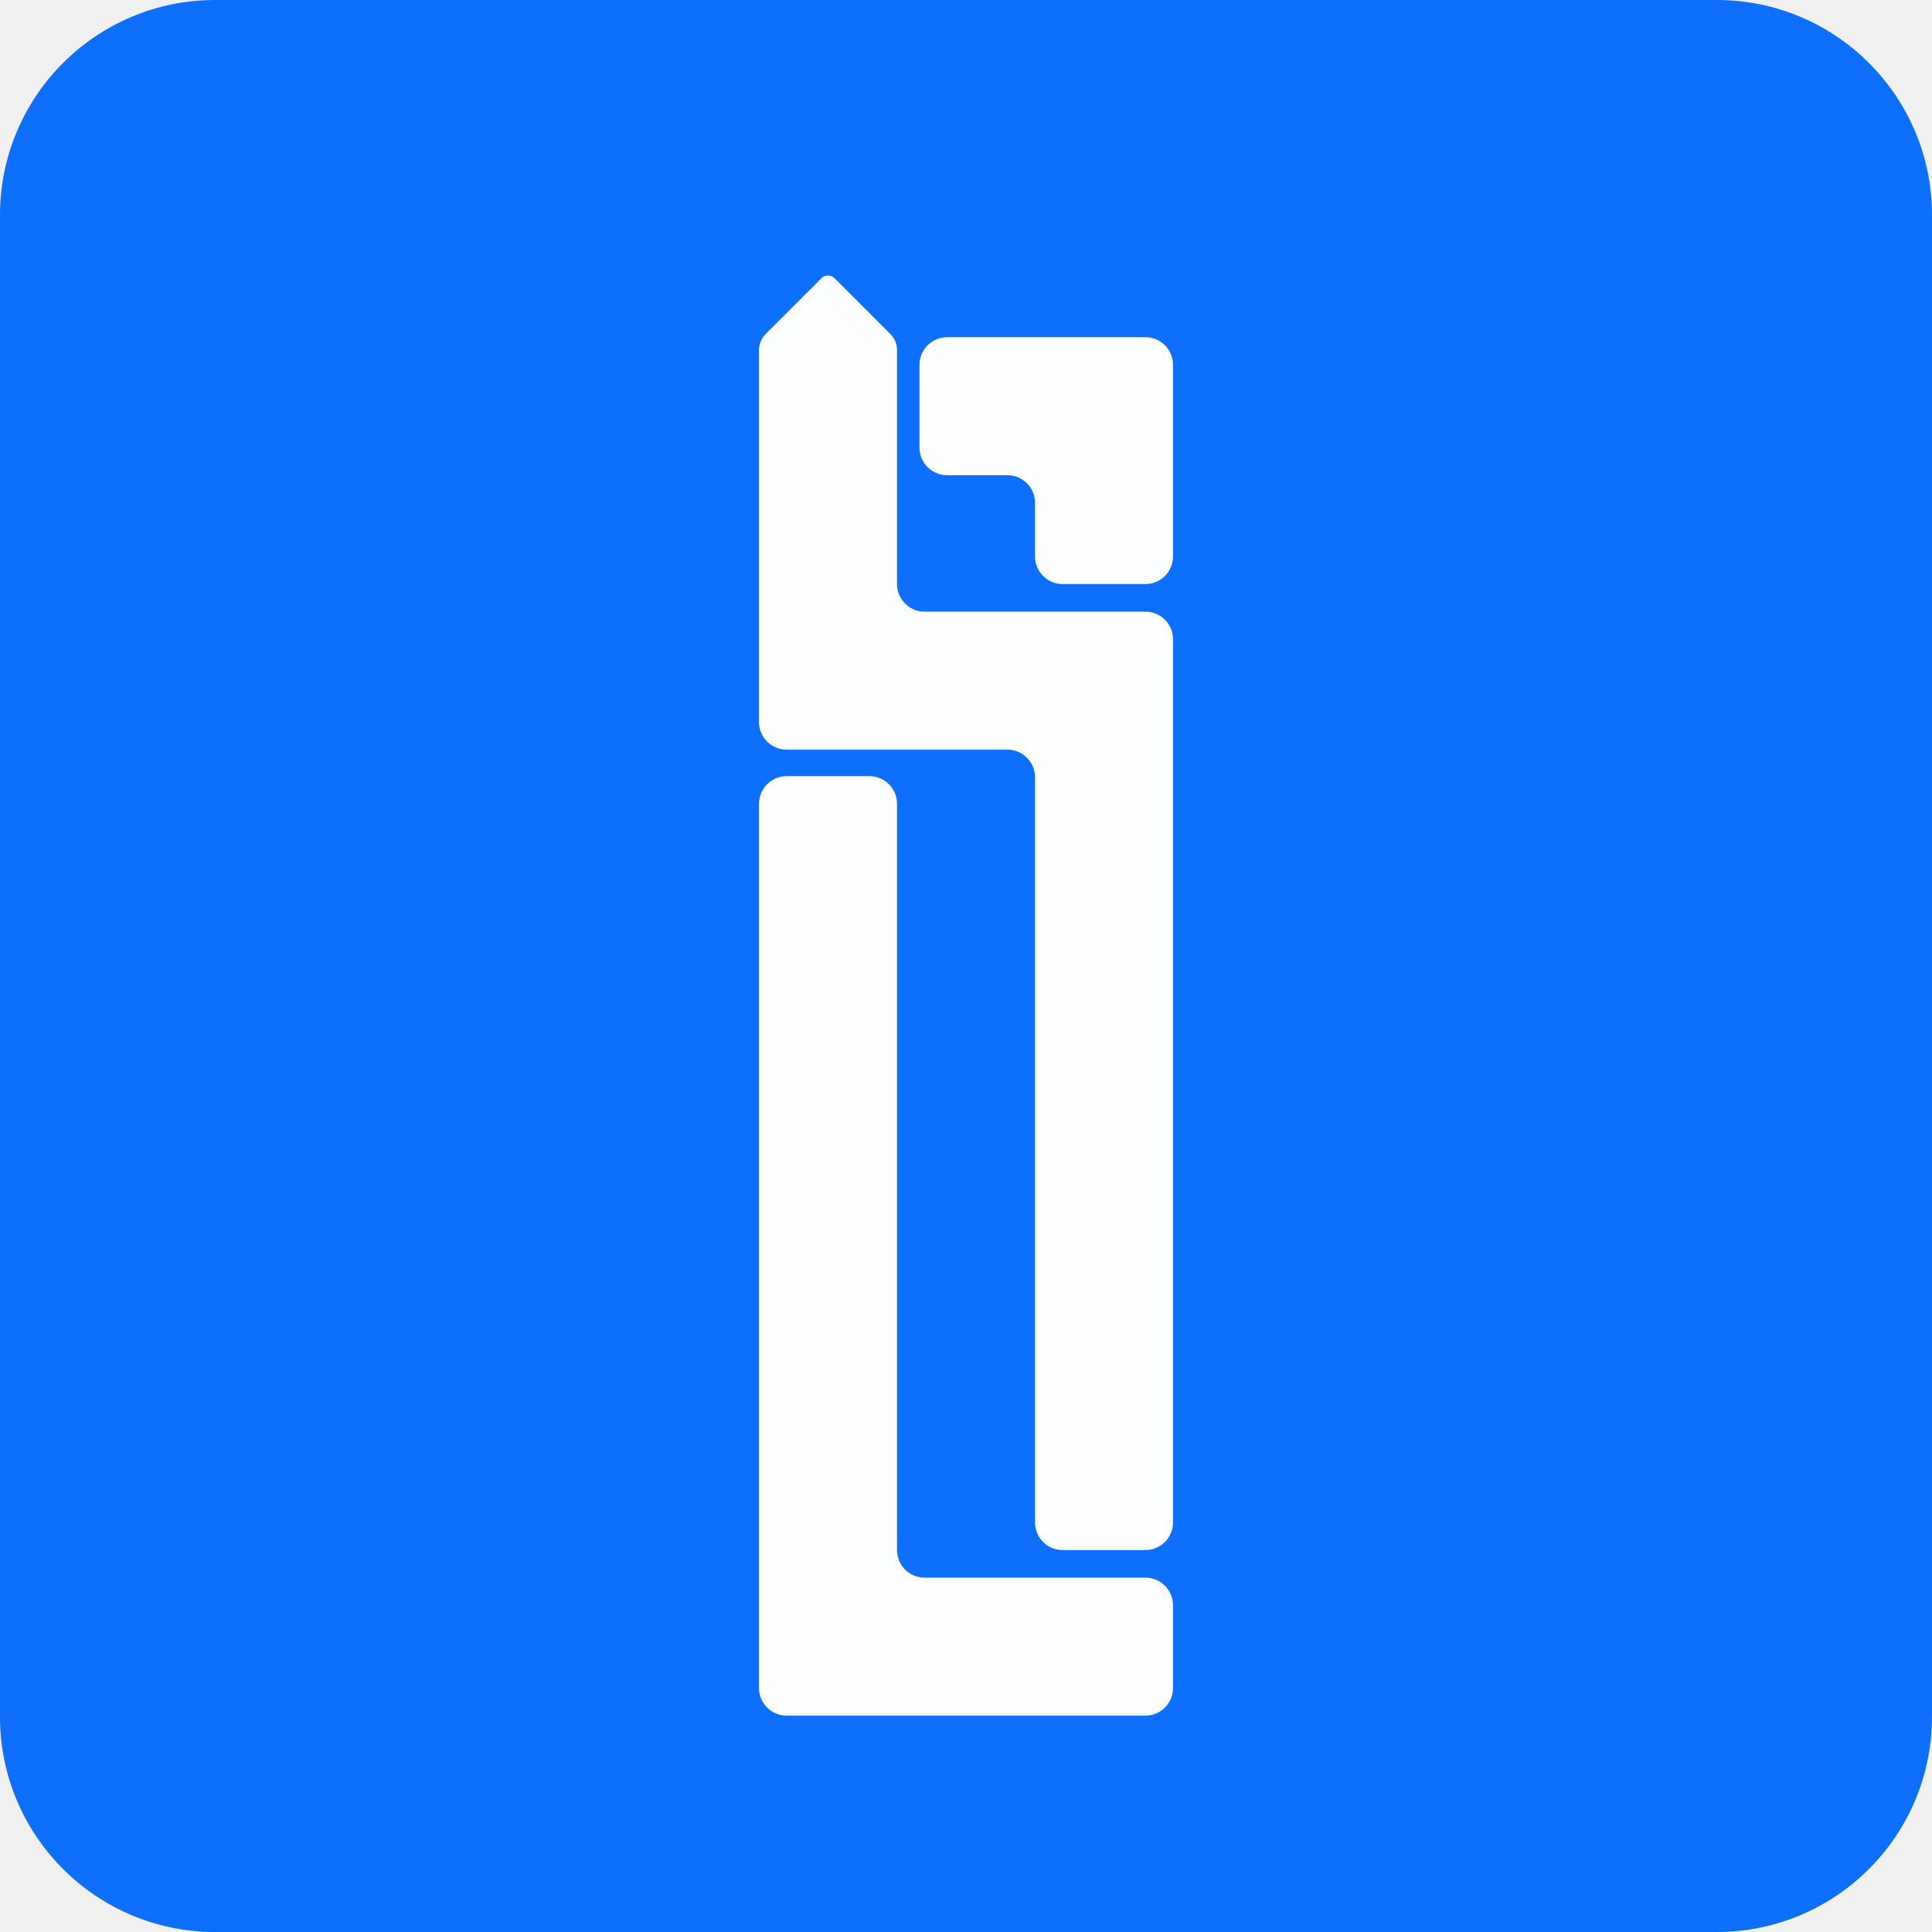
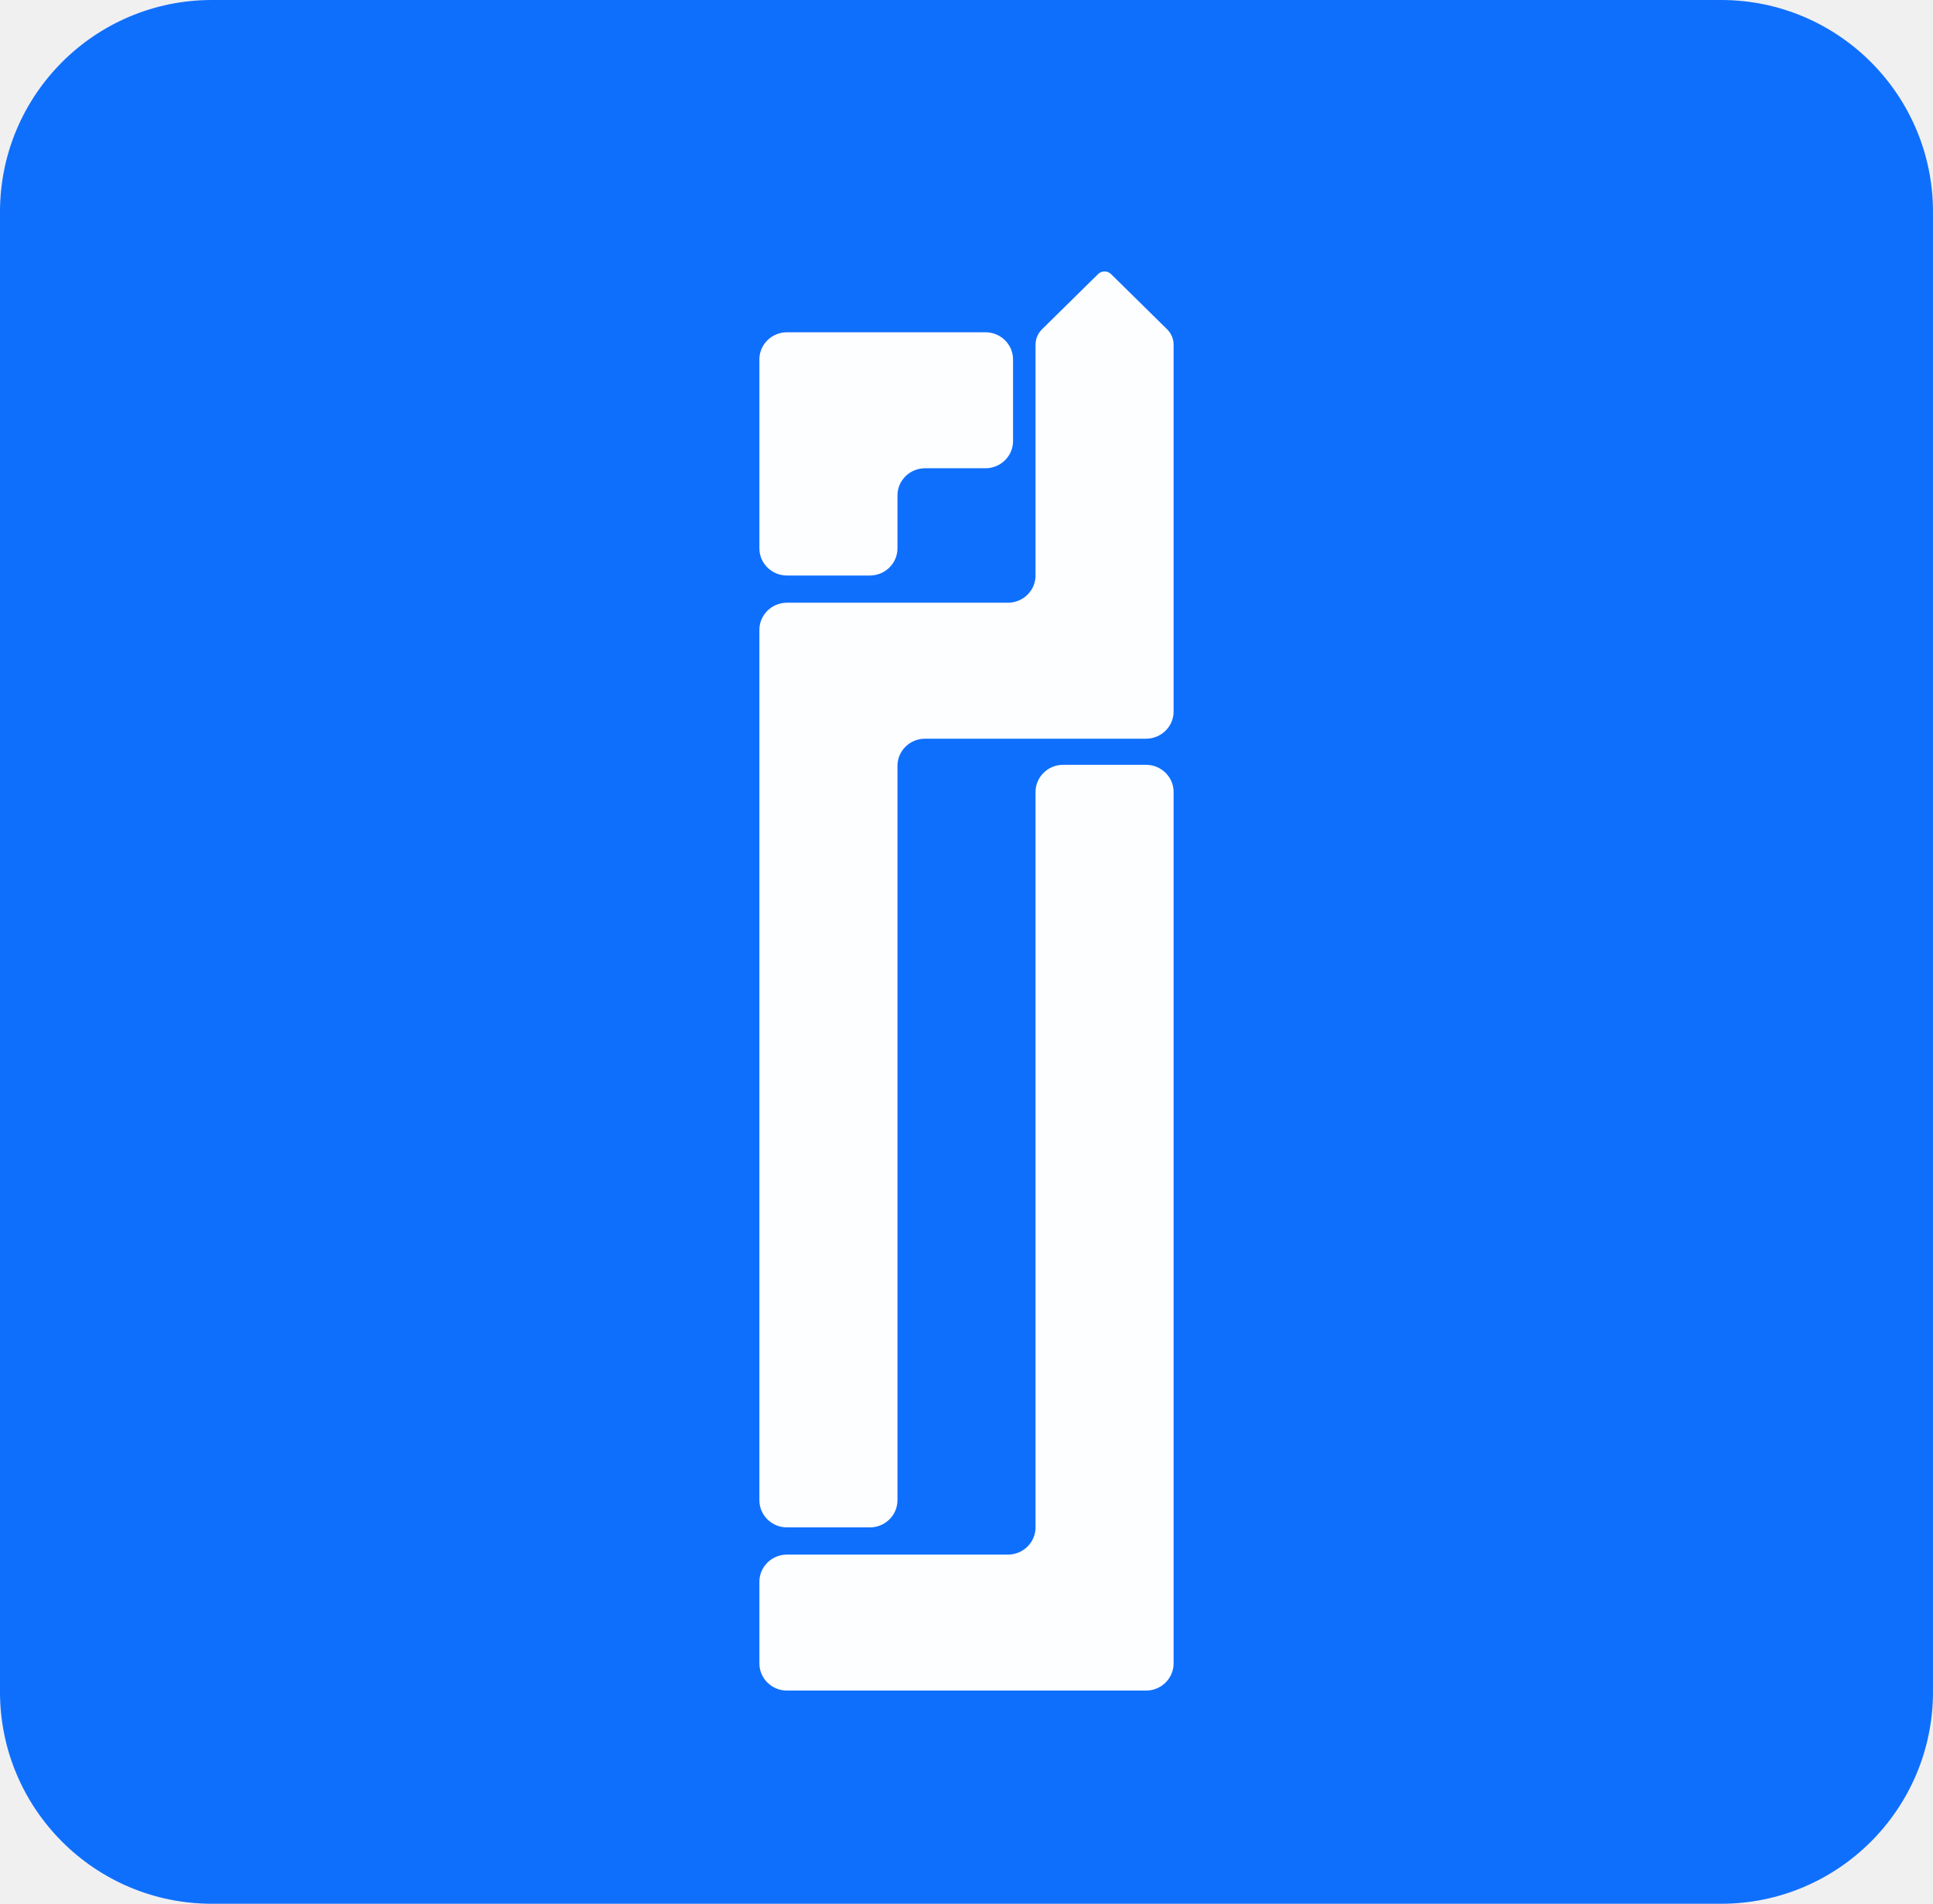
- <svg xmlns="http://www.w3.org/2000/svg" width="87.366mm" height="87.366mm" viewBox="0 0 87.366 87.366" version="1.1" id="svg1">
+ <svg xmlns="http://www.w3.org/2000/svg" width="88.725mm" height="87.366mm" viewBox="0 0 88.725 87.366" version="1.1" id="svg1">
  <defs id="defs1">
    </defs>
-   <g id="layer1" transform="translate(-347.2319,-136.1512)">
-     <rect style="opacity:0.99;fill:#0d6efd;fill-opacity:1;stroke:none;stroke-width:0.563;stroke-linejoin:bevel" id="rect156" width="87.366" height="87.366" x="-434.597" y="136.151" transform="scale(-1,1)" ry="9.729" />
-     <path id="path156" style="opacity:0.99;fill:#ffffff;fill-opacity:1;stroke:none;stroke-width:0.091;stroke-linejoin:bevel" d="m 500.326,107.354 0,20.832 a 3,3 45 0 0 3,3 h 9 a 3,3 135 0 0 3,-3 l 0,-5.832 a 3,3 135 0 1 3,-3 h 6.557 a 3,3 135 0 0 3,-3 v -9 a 3,3 45 0 0 -3,-3 h -21.558 a 3,3 135 0 0 -3,3 z" transform="matrix(-0.4160269,0,0,0.4160269,608.4245,107.9853)" />
-     <path id="path157" style="opacity:0.99;fill:#ffffff;fill-opacity:1;stroke:none;stroke-width:0.091;stroke-linejoin:bevel" d="m 537.119,97.938 -6.086,6.086 a 2.414,2.414 112.501 0 0 -0.707,1.707 l -4.5e-4,25.455 a 3,3 135.001 0 1 -3,3 h -24 a 3,3 135 0 0 -3,3 v 96 a 3,3 45 0 0 3,3 l 9,0 a 3,3 135 0 0 3,-3 l 4.8e-4,-81 a 3,3 135 0 1 3,-3 h 24 a 3,3 135 0 0 3,-3 v -40.455 a 2.414,2.414 67.5 0 0 -0.707,-1.707 l -6.086,-6.086 a 1,1 0 0 0 -1.414,0 z" transform="matrix(-0.4160269,0,0,0.4160269,608.4245,107.9853)" />
-     <path id="path158" style="opacity:0.99;fill:#ffffff;fill-opacity:1;stroke:none;stroke-width:0.091;stroke-linejoin:bevel" d="m 530.326,155.067 v 81.119 a 3,3 135 0 1 -3,3 h -24 a 3,3 135 0 0 -3,3 v 9 a 3,3 45 0 0 3,3 h 39 a 3,3 135 0 0 3,-3 v -96.119 a 3,3 45 0 0 -3,-3 h -9 a 3,3 135 0 0 -3,3 z" transform="matrix(-0.4160269,0,0,0.4160269,608.4245,107.9853)" />
+   <g id="layer1" transform="translate(-579.8224,-131.3363)">
+     <rect style="opacity:0.99;fill:#0d6efd;fill-opacity:1;stroke:none;stroke-width:0.567;stroke-linejoin:bevel" id="rect181-2" width="88.725" height="87.366" x="579.822" y="131.336" ry="9.729" />
+     <path id="path181-7" style="opacity:0.99;fill:#ffffff;fill-opacity:1;stroke:none;stroke-width:0.091;stroke-linejoin:bevel" d="m 500.326,107.354 0,20.832 a 3,3 45 0 0 3,3 h 9 a 3,3 135 0 0 3,-3 l 0,-5.832 a 3,3 135 0 1 3,-3 h 6.557 a 3,3 135 0 0 3,-3 v -9 a 3,3 45 0 0 -3,-3 h -21.558 a 3,3 135 0 0 -3,3 z" transform="matrix(0.4224994,0,0,0.4160269,403.291,103.1704)" />
+     <path id="path182-8" style="opacity:0.99;fill:#ffffff;fill-opacity:1;stroke:none;stroke-width:0.091;stroke-linejoin:bevel" d="m 537.119,97.938 -6.086,6.086 a 2.414,2.414 112.501 0 0 -0.707,1.707 l -4.5e-4,25.455 a 3,3 135.001 0 1 -3,3 h -24 a 3,3 135 0 0 -3,3 v 96 a 3,3 45 0 0 3,3 l 9,0 a 3,3 135 0 0 3,-3 l 4.8e-4,-81 a 3,3 135 0 1 3,-3 h 24 a 3,3 135 0 0 3,-3 v -40.455 a 2.414,2.414 67.5 0 0 -0.707,-1.707 l -6.086,-6.086 a 1,1 0 0 0 -1.414,0 z" transform="matrix(0.4224994,0,0,0.4160269,403.291,103.1704)" />
+     <path id="path183-8" style="opacity:0.99;fill:#ffffff;fill-opacity:1;stroke:none;stroke-width:0.091;stroke-linejoin:bevel" d="m 530.326,155.067 v 81.119 a 3,3 135 0 1 -3,3 h -24 a 3,3 135 0 0 -3,3 v 9 a 3,3 45 0 0 3,3 h 39 a 3,3 135 0 0 3,-3 v -96.119 a 3,3 45 0 0 -3,-3 h -9 a 3,3 135 0 0 -3,3 z" transform="matrix(0.4224994,0,0,0.4160269,403.291,103.1704)" />
  </g>
</svg>
